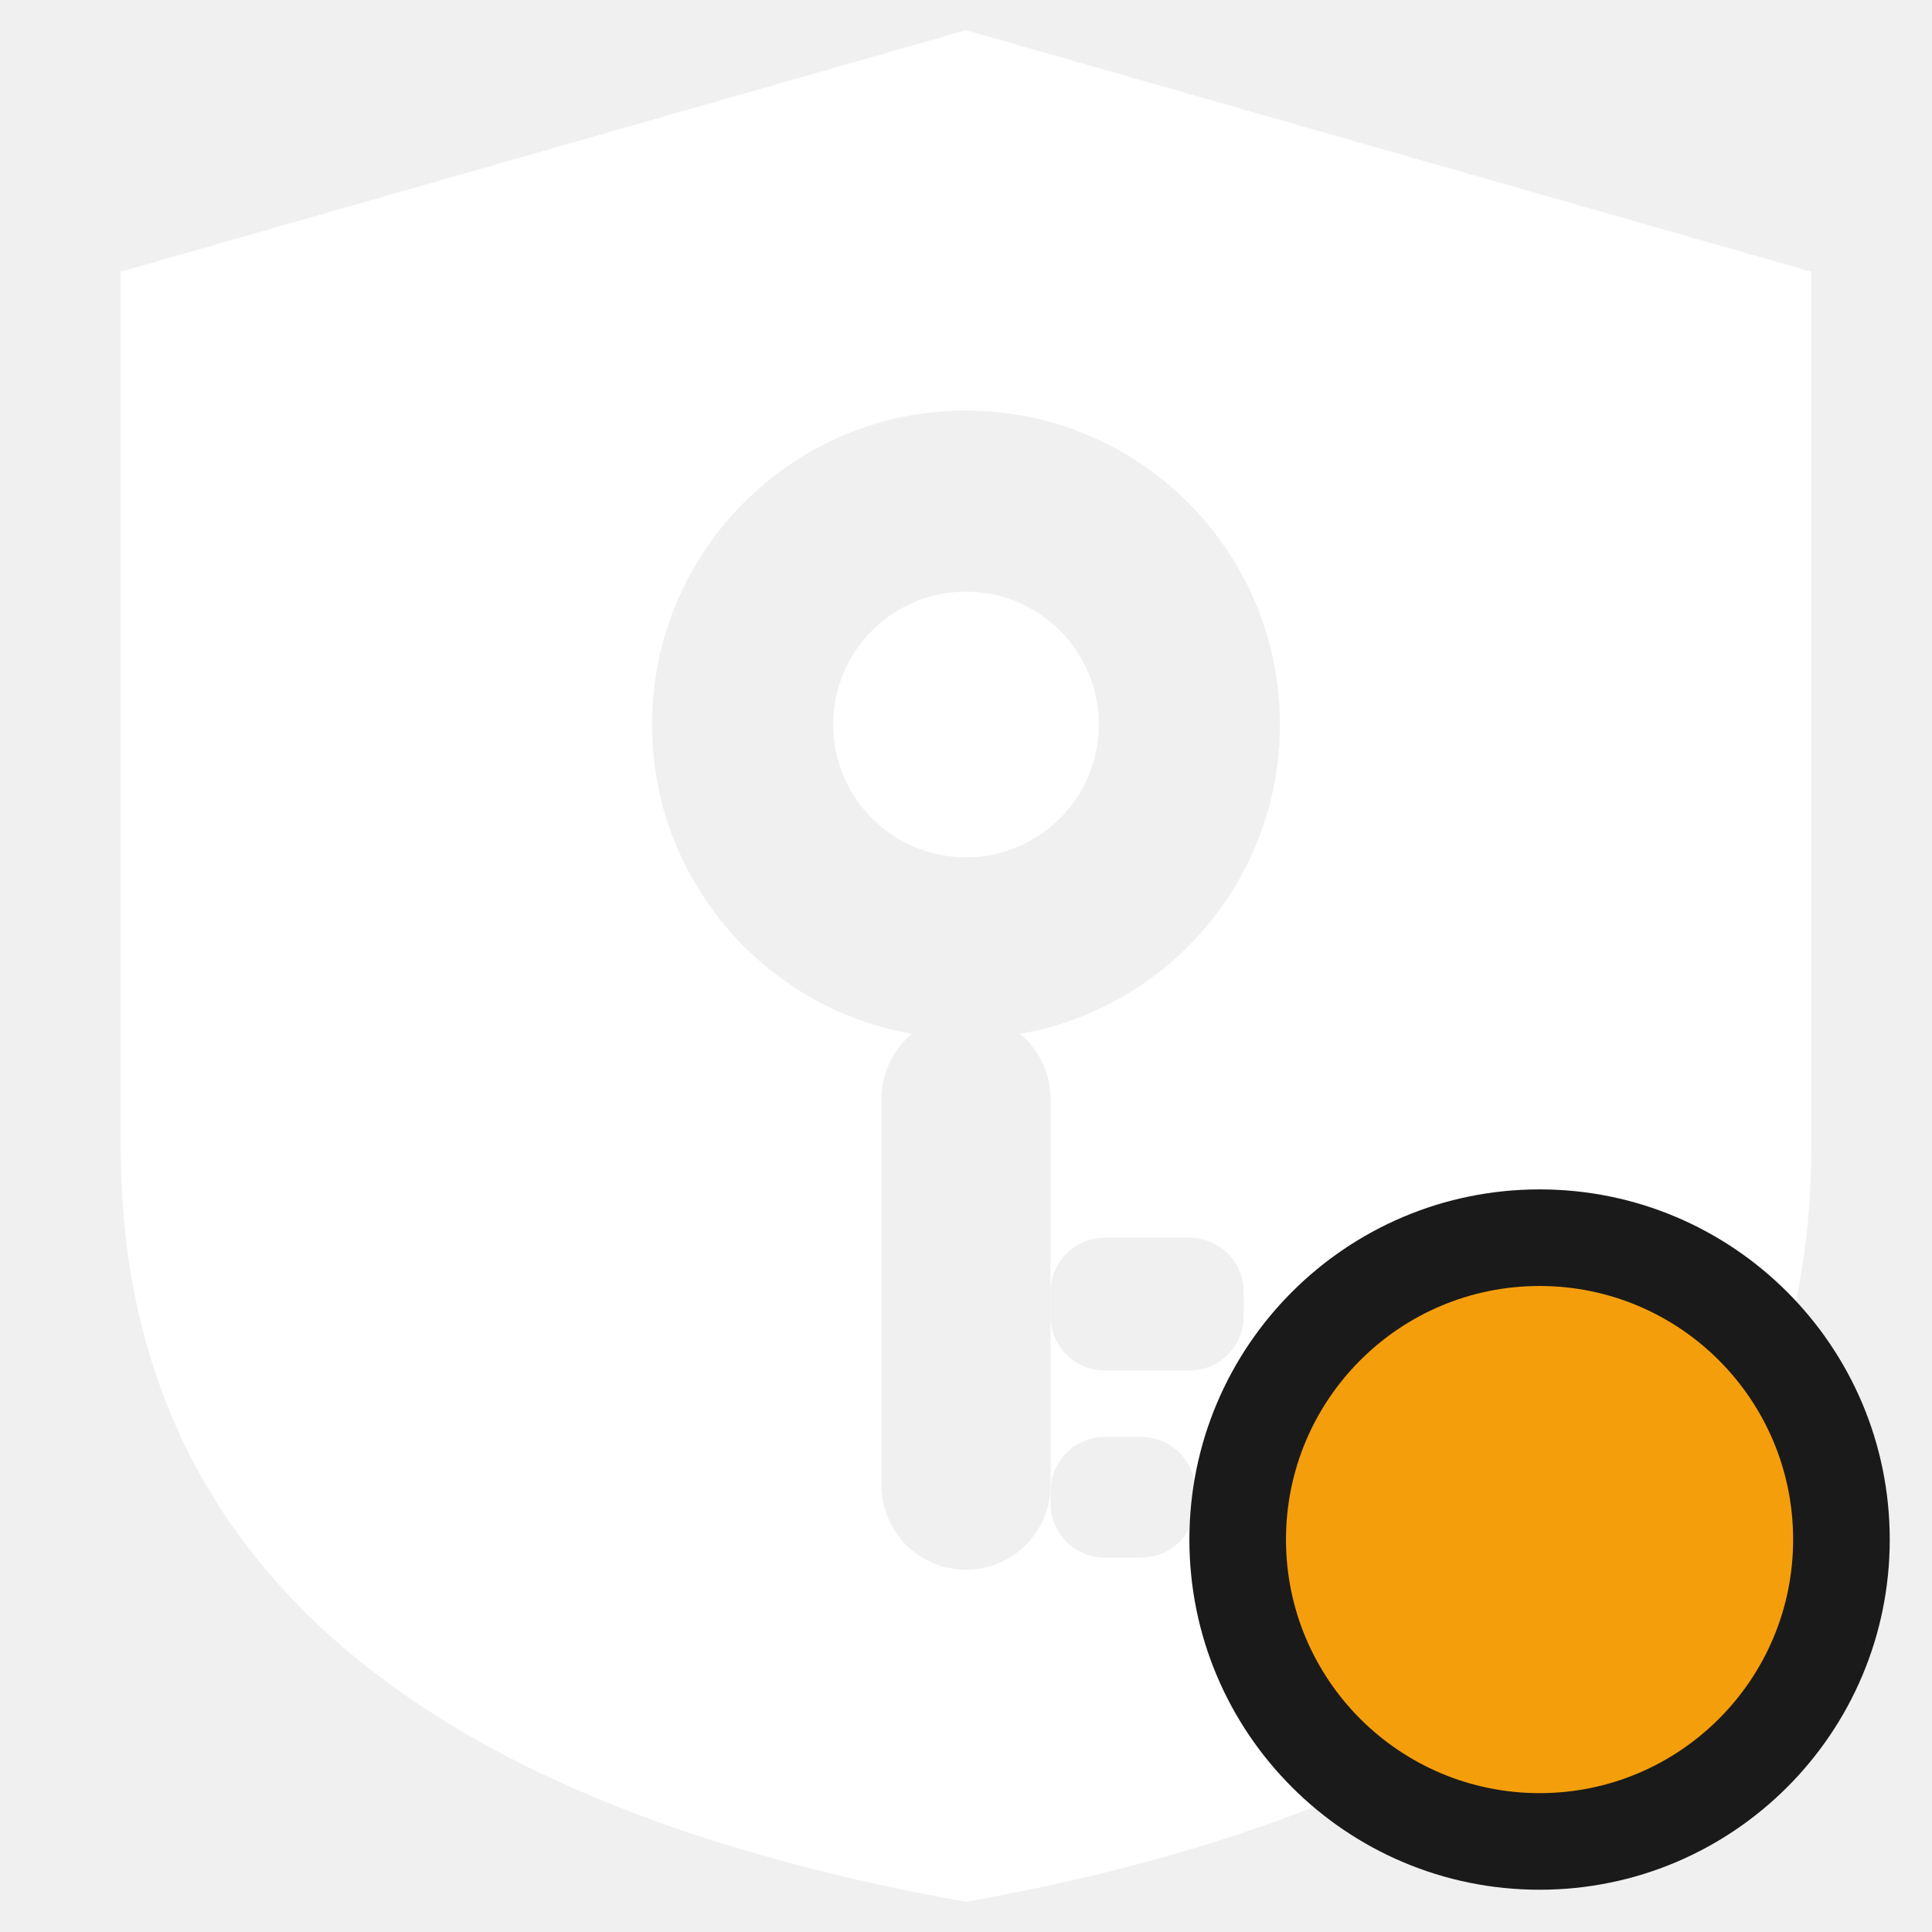
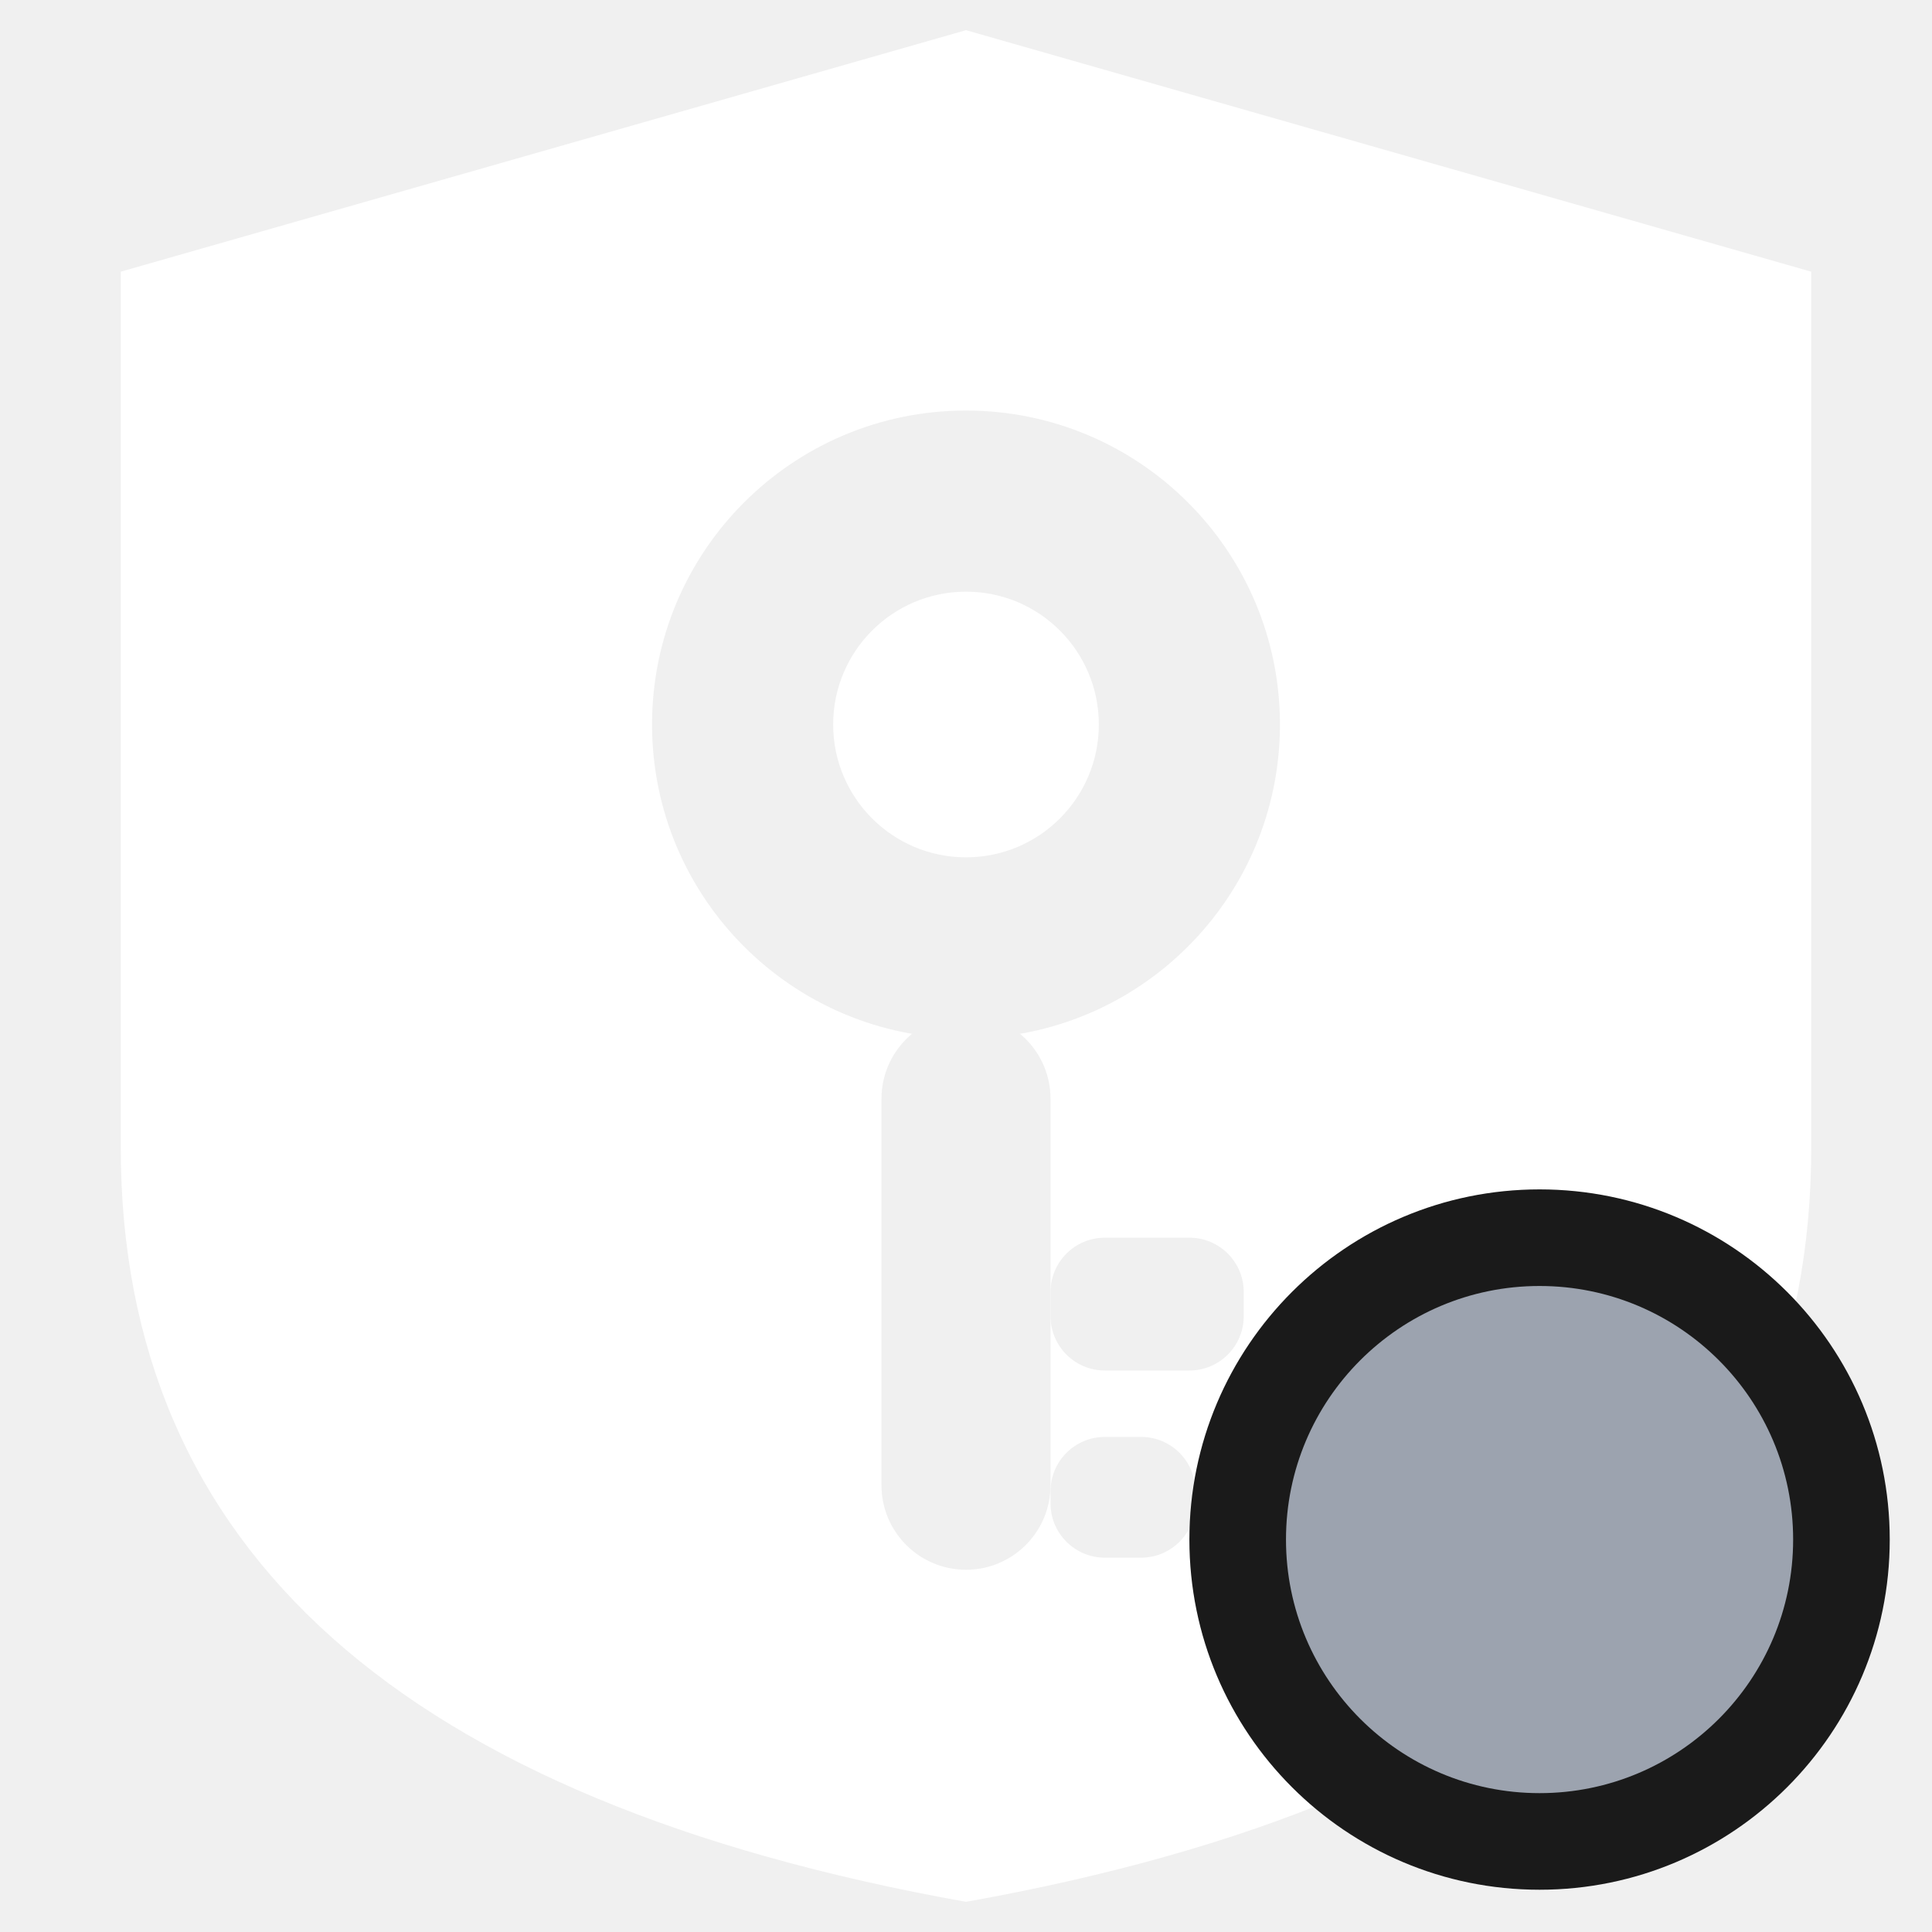
<svg xmlns="http://www.w3.org/2000/svg" width="32" height="32" viewBox="0 0 32 32">
  <defs>
    <mask id="km">
      <rect width="32" height="32" fill="white" />
      <circle cx="16" cy="12" r="5.2" fill="black" />
      <circle cx="16" cy="12" r="2.2" fill="white" />
      <rect x="14.6" y="16.8" width="2.8" height="9.2" rx="1.4" fill="black" />
      <rect x="17.4" y="20.5" width="3.2" height="2.2" rx="0.9" fill="black" />
      <rect x="17.4" y="23.8" width="2.4" height="2" rx="0.9" fill="black" />
    </mask>
  </defs>
  <path opacity="1" mask="url(#km)" fill="#ffffff" d="M16 0.5 L30 4.5 L30 19 Q30 29 16 31.5 Q2 29 2 19 L2 4.5 Z" />
  <circle fill="#1a1a1a" cx="25.5" cy="25.5" r="5.8" />
-   <circle fill="#f59e0b" cx="25.5" cy="25.5" r="4.2" />
+   <circle fill="#9ca3af" cx="25.5" cy="25.5" r="4.2" />
</svg>
